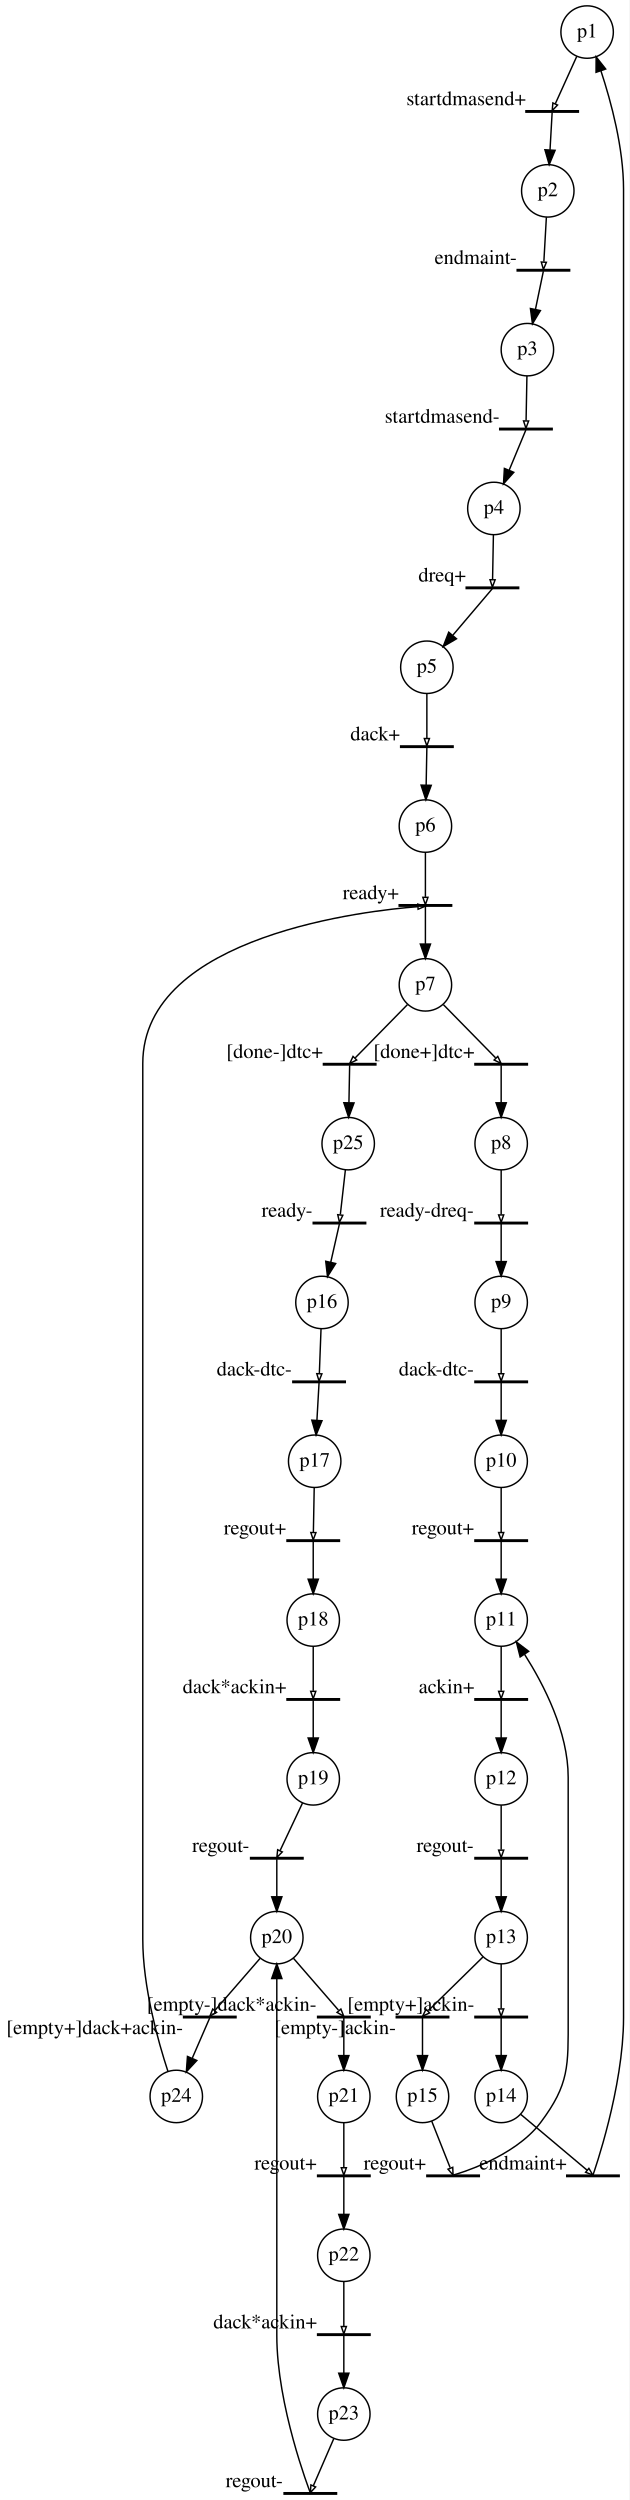
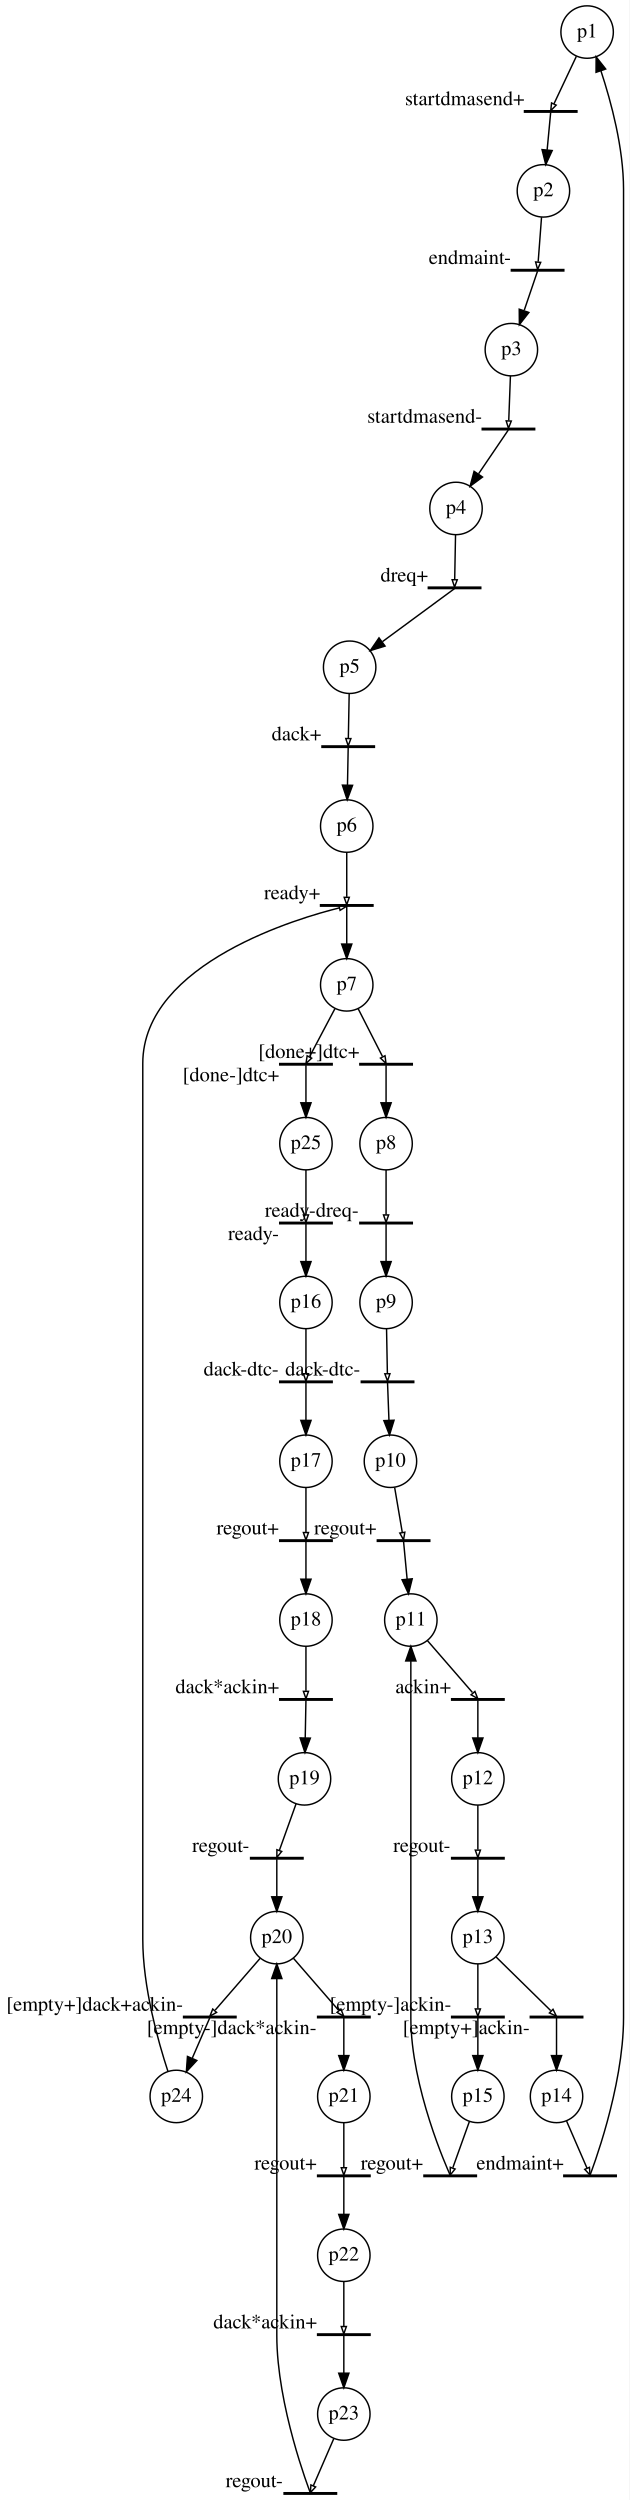
<svg xmlns="http://www.w3.org/2000/svg" width="432pt" height="1716pt" viewBox="0.00 0.00 432.00 1716.00">
  <g id="graph0" class="graph" transform="scale(1 1) rotate(0) translate(4 1712)">
    <polygon fill="white" stroke="none" points="-4,4 -4,-1712 428,-1712 428,4 -4,4" />
    <g id="node1" class="node">
      <ellipse fill="none" stroke="black" cx="399" cy="-1690" rx="18" ry="18" />
      <text text-anchor="middle" x="399" y="-1686.3" font-family="Times,serif" font-size="14.00">p1</text>
    </g>
    <g id="node3" class="node">
-       <polygon fill="none" stroke="black" points="393,-1636 357,-1636 357,-1635 393,-1635 393,-1636" />
-       <text text-anchor="middle" x="316" y="-1639.8" font-family="Times,serif" font-size="14.00">startdmasend+</text>
+       <polygon fill="none" stroke="black" points="392,-1636 356,-1636 356,-1635 392,-1635 392,-1636" />
+       <text text-anchor="middle" x="315" y="-1639.8" font-family="Times,serif" font-size="14.00">startdmasend+</text>
    </g>
    <g id="edge1" class="edge">
-       <path fill="none" stroke="black" d="M391.929,-1673.38C386.893,-1662.26 380.454,-1648.04 377.157,-1640.76" />
-       <polygon fill="none" stroke="black" points="378.685,-1639.9 375.028,-1636.06 375.497,-1641.34 378.685,-1639.9" />
+       <path fill="none" stroke="black" d="M391.634,-1673.38C386.388,-1662.26 379.681,-1648.04 376.247,-1640.76" />
+       <polygon fill="none" stroke="black" points="377.746,-1639.84 374.03,-1636.06 374.58,-1641.33 377.746,-1639.84" />
    </g>
    <g id="node2" class="node">
-       <ellipse fill="none" stroke="black" cx="372" cy="-1581" rx="18" ry="18" />
-       <text text-anchor="middle" x="372" y="-1577.3" font-family="Times,serif" font-size="14.00">p2</text>
+       <ellipse fill="none" stroke="black" cx="369" cy="-1581" rx="18" ry="18" />
+       <text text-anchor="middle" x="369" y="-1577.3" font-family="Times,serif" font-size="14.00">p2</text>
    </g>
    <g id="node5" class="node">
-       <polygon fill="none" stroke="black" points="387,-1527 351,-1527 351,-1526 387,-1526 387,-1527" />
-       <text text-anchor="middle" x="322.5" y="-1530.8" font-family="Times,serif" font-size="14.00">endmaint-</text>
+       <polygon fill="none" stroke="black" points="383,-1527 347,-1527 347,-1526 383,-1526 383,-1527" />
+       <text text-anchor="middle" x="318.5" y="-1530.8" font-family="Times,serif" font-size="14.00">endmaint-</text>
    </g>
    <g id="edge3" class="edge">
-       <path fill="none" stroke="black" d="M371.034,-1562.94C370.437,-1552.39 369.709,-1539.53 369.306,-1532.41" />
-       <polygon fill="none" stroke="black" points="371.033,-1531.95 369.003,-1527.06 367.539,-1532.15 371.033,-1531.95" />
+       <path fill="none" stroke="black" d="M367.712,-1562.94C366.916,-1552.39 365.946,-1539.53 365.408,-1532.41" />
+       <polygon fill="none" stroke="black" points="367.126,-1531.91 365.004,-1527.06 363.636,-1532.18 367.126,-1531.91" />
    </g>
    <g id="edge2" class="edge">
-       <path fill="none" stroke="black" d="M374.991,-1634.85C374.908,-1633.37 374.226,-1621.32 373.534,-1609.1" />
-       <polygon fill="black" stroke="black" points="377.023,-1608.81 372.964,-1599.02 370.034,-1609.21 377.023,-1608.81" />
+       <path fill="none" stroke="black" d="M373.986,-1634.85C373.846,-1633.37 372.709,-1621.32 371.557,-1609.1" />
+       <polygon fill="black" stroke="black" points="375.03,-1608.65 370.606,-1599.02 368.061,-1609.31 375.03,-1608.65" />
    </g>
    <g id="node4" class="node">
-       <ellipse fill="none" stroke="black" cx="358" cy="-1472" rx="18" ry="18" />
-       <text text-anchor="middle" x="358" y="-1468.3" font-family="Times,serif" font-size="14.00">p3</text>
+       <ellipse fill="none" stroke="black" cx="347" cy="-1472" rx="18" ry="18" />
+       <text text-anchor="middle" x="347" y="-1468.3" font-family="Times,serif" font-size="14.00">p3</text>
    </g>
    <g id="node7" class="node">
-       <polygon fill="none" stroke="black" points="375,-1418 339,-1418 339,-1417 375,-1417 375,-1418" />
-       <text text-anchor="middle" x="299.5" y="-1421.8" font-family="Times,serif" font-size="14.00">startdmasend-</text>
+       <polygon fill="none" stroke="black" points="363,-1418 327,-1418 327,-1417 363,-1417 363,-1418" />
+       <text text-anchor="middle" x="287.5" y="-1421.8" font-family="Times,serif" font-size="14.00">startdmasend-</text>
    </g>
    <g id="edge5" class="edge">
-       <path fill="none" stroke="black" d="M357.678,-1453.94C357.479,-1443.39 357.236,-1430.53 357.102,-1423.41" />
-       <polygon fill="none" stroke="black" points="358.845,-1423.03 357.001,-1418.06 355.346,-1423.09 358.845,-1423.03" />
+       <path fill="none" stroke="black" d="M346.356,-1453.94C345.958,-1443.39 345.473,-1430.53 345.204,-1423.41" />
+       <polygon fill="none" stroke="black" points="346.94,-1422.99 345.002,-1418.06 343.442,-1423.12 346.94,-1422.99" />
    </g>
    <g id="edge4" class="edge">
-       <path fill="none" stroke="black" d="M368.968,-1525.85C368.659,-1524.36 366.128,-1512.16 363.576,-1499.87" />
-       <polygon fill="black" stroke="black" points="366.934,-1498.82 361.475,-1489.74 360.08,-1500.24 366.934,-1498.82" />
+       <path fill="none" stroke="black" d="M364.948,-1525.85C364.431,-1524.32 360.11,-1511.6 355.838,-1499.02" />
+       <polygon fill="black" stroke="black" points="359.025,-1497.52 352.495,-1489.18 352.397,-1499.78 359.025,-1497.52" />
    </g>
    <g id="node6" class="node">
-       <ellipse fill="none" stroke="black" cx="335" cy="-1363" rx="18" ry="18" />
-       <text text-anchor="middle" x="335" y="-1359.3" font-family="Times,serif" font-size="14.00">p4</text>
+       <ellipse fill="none" stroke="black" cx="309" cy="-1363" rx="18" ry="18" />
+       <text text-anchor="middle" x="309" y="-1359.3" font-family="Times,serif" font-size="14.00">p4</text>
    </g>
    <g id="node9" class="node">
-       <polygon fill="none" stroke="black" points="352,-1309 316,-1309 316,-1308 352,-1308 352,-1309" />
-       <text text-anchor="middle" x="299.5" y="-1312.8" font-family="Times,serif" font-size="14.00">dreq+</text>
+       <polygon fill="none" stroke="black" points="326,-1309 290,-1309 290,-1308 326,-1308 326,-1309" />
+       <text text-anchor="middle" x="273.5" y="-1312.8" font-family="Times,serif" font-size="14.00">dreq+</text>
    </g>
    <g id="edge7" class="edge">
-       <path fill="none" stroke="black" d="M334.678,-1344.94C334.479,-1334.39 334.236,-1321.53 334.102,-1314.41" />
-       <polygon fill="none" stroke="black" points="335.845,-1314.03 334.001,-1309.06 332.346,-1314.09 335.845,-1314.03" />
+       <path fill="none" stroke="black" d="M308.678,-1344.94C308.479,-1334.39 308.236,-1321.53 308.102,-1314.41" />
+       <polygon fill="none" stroke="black" points="309.845,-1314.03 308.001,-1309.06 306.346,-1314.09 309.845,-1314.03" />
    </g>
    <g id="edge6" class="edge">
-       <path fill="none" stroke="black" d="M356.937,-1416.85C356.294,-1415.3 350.85,-1402.18 345.547,-1389.41" />
-       <polygon fill="black" stroke="black" points="348.667,-1387.8 341.601,-1379.9 342.202,-1390.48 348.667,-1387.8" />
+       <path fill="none" stroke="black" d="M344.897,-1416.85C343.774,-1415.19 333.689,-1400.35 324.494,-1386.81" />
+       <polygon fill="black" stroke="black" points="327.197,-1384.56 318.683,-1378.26 321.406,-1388.49 327.197,-1384.56" />
    </g>
    <g id="node8" class="node">
-       <ellipse fill="none" stroke="black" cx="289" cy="-1254" rx="18" ry="18" />
-       <text text-anchor="middle" x="289" y="-1250.3" font-family="Times,serif" font-size="14.00">p5</text>
+       <ellipse fill="none" stroke="black" cx="236" cy="-1254" rx="18" ry="18" />
+       <text text-anchor="middle" x="236" y="-1250.3" font-family="Times,serif" font-size="14.00">p5</text>
    </g>
    <g id="node11" class="node">
-       <polygon fill="none" stroke="black" points="307,-1200 271,-1200 271,-1199 307,-1199 307,-1200" />
-       <text text-anchor="middle" x="253.5" y="-1203.8" font-family="Times,serif" font-size="14.00">dack+</text>
+       <polygon fill="none" stroke="black" points="253,-1200 217,-1200 217,-1199 253,-1199 253,-1200" />
+       <text text-anchor="middle" x="199.5" y="-1203.8" font-family="Times,serif" font-size="14.00">dack+</text>
    </g>
    <g id="edge9" class="edge">
-       <path fill="none" stroke="black" d="M289,-1235.94C289,-1225.39 289,-1212.53 289,-1205.41" />
-       <polygon fill="none" stroke="black" points="290.75,-1205.06 289,-1200.06 287.25,-1205.06 290.75,-1205.06" />
+       <path fill="none" stroke="black" d="M235.678,-1235.94C235.479,-1225.39 235.236,-1212.53 235.102,-1205.41" />
+       <polygon fill="none" stroke="black" points="236.845,-1205.03 235.001,-1200.06 233.346,-1205.09 236.845,-1205.03" />
    </g>
    <g id="edge8" class="edge">
-       <path fill="none" stroke="black" d="M333.871,-1307.85C332.406,-1306.12 318.74,-1290.03 306.871,-1276.05" />
-       <polygon fill="black" stroke="black" points="309.336,-1273.54 300.196,-1268.19 304,-1278.07 309.336,-1273.54" />
+       <path fill="none" stroke="black" d="M307.948,-1307.96C306.592,-1306.96 279.081,-1286.71 258.48,-1271.55" />
+       <polygon fill="black" stroke="black" points="260.299,-1268.54 250.171,-1265.43 256.15,-1274.18 260.299,-1268.54" />
    </g>
    <g id="node10" class="node">
-       <ellipse fill="none" stroke="black" cx="288" cy="-1145" rx="18" ry="18" />
-       <text text-anchor="middle" x="288" y="-1141.3" font-family="Times,serif" font-size="14.00">p6</text>
+       <ellipse fill="none" stroke="black" cx="234" cy="-1145" rx="18" ry="18" />
+       <text text-anchor="middle" x="234" y="-1141.3" font-family="Times,serif" font-size="14.00">p6</text>
    </g>
    <g id="node13" class="node">
-       <polygon fill="none" stroke="black" points="306,-1091 270,-1091 270,-1090 306,-1090 306,-1091" />
-       <text text-anchor="middle" x="250.5" y="-1094.8" font-family="Times,serif" font-size="14.00">ready+</text>
+       <polygon fill="none" stroke="black" points="252,-1091 216,-1091 216,-1090 252,-1090 252,-1091" />
+       <text text-anchor="middle" x="196.5" y="-1094.8" font-family="Times,serif" font-size="14.00">ready+</text>
    </g>
    <g id="edge11" class="edge">
-       <path fill="none" stroke="black" d="M288,-1126.94C288,-1116.39 288,-1103.53 288,-1096.41" />
-       <polygon fill="none" stroke="black" points="289.75,-1096.06 288,-1091.06 286.25,-1096.06 289.75,-1096.06" />
+       <path fill="none" stroke="black" d="M234,-1126.94C234,-1116.39 234,-1103.53 234,-1096.41" />
+       <polygon fill="none" stroke="black" points="235.75,-1096.06 234,-1091.06 232.25,-1096.06 235.75,-1096.06" />
    </g>
    <g id="edge10" class="edge">
-       <path fill="none" stroke="black" d="M288.997,-1198.85C288.969,-1197.37 288.742,-1185.32 288.511,-1173.1" />
-       <polygon fill="black" stroke="black" points="292.009,-1172.96 288.321,-1163.02 285.011,-1173.09 292.009,-1172.96" />
+       <path fill="none" stroke="black" d="M234.997,-1198.85C234.969,-1197.37 234.742,-1185.32 234.511,-1173.1" />
+       <polygon fill="black" stroke="black" points="238.009,-1172.96 234.321,-1163.02 231.011,-1173.09 238.009,-1172.96" />
    </g>
    <g id="node12" class="node">
-       <ellipse fill="none" stroke="black" cx="288" cy="-1036" rx="18" ry="18" />
-       <text text-anchor="middle" x="288" y="-1032.3" font-family="Times,serif" font-size="14.00">p7</text>
+       <ellipse fill="none" stroke="black" cx="234" cy="-1036" rx="18" ry="18" />
+       <text text-anchor="middle" x="234" y="-1032.3" font-family="Times,serif" font-size="14.00">p7</text>
    </g>
    <g id="node15" class="node">
-       <polygon fill="none" stroke="black" points="358,-982 322,-982 322,-981 358,-981 358,-982" />
-       <text text-anchor="middle" x="287" y="-985.8" font-family="Times,serif" font-size="14.00">[done+]dtc+</text>
+       <polygon fill="none" stroke="black" points="279,-982 243,-982 243,-981 279,-981 279,-982" />
+       <text text-anchor="middle" x="208" y="-985.8" font-family="Times,serif" font-size="14.00">[done+]dtc+</text>
    </g>
    <g id="edge13" class="edge">
-       <path fill="none" stroke="black" d="M300.323,-1022.44C311.961,-1010.58 328.71,-993.507 336.167,-985.906" />
-       <polygon fill="none" stroke="black" points="337.677,-986.866 339.93,-982.072 335.179,-984.415 337.677,-986.866" />
+       <path fill="none" stroke="black" d="M241.81,-1019.67C247.483,-1008.53 254.796,-994.177 258.545,-986.818" />
+       <polygon fill="none" stroke="black" points="260.257,-987.313 260.968,-982.064 257.139,-985.724 260.257,-987.313" />
    </g>
    <g id="node33" class="node">
-       <polygon fill="none" stroke="black" points="254,-982 218,-982 218,-981 254,-981 254,-982" />
-       <text text-anchor="middle" x="184.5" y="-985.8" font-family="Times,serif" font-size="14.00">[done-]dtc+</text>
+       <polygon fill="none" stroke="black" points="224,-982 188,-982 188,-981 224,-981 224,-982" />
+       <text text-anchor="middle" x="154.5" y="-969.8" font-family="Times,serif" font-size="14.00">[done-]dtc+</text>
    </g>
    <g id="edge33" class="edge">
-       <path fill="none" stroke="black" d="M275.677,-1022.44C264.039,-1010.58 247.29,-993.507 239.833,-985.906" />
-       <polygon fill="none" stroke="black" points="240.821,-984.415 236.07,-982.072 238.323,-986.866 240.821,-984.415" />
+       <path fill="none" stroke="black" d="M225.901,-1019.67C220.018,-1008.53 212.433,-994.177 208.546,-986.818" />
+       <polygon fill="none" stroke="black" points="209.917,-985.667 206.034,-982.064 206.822,-987.302 209.917,-985.667" />
    </g>
    <g id="edge12" class="edge">
-       <path fill="none" stroke="black" d="M288,-1089.85C288,-1088.37 288,-1076.32 288,-1064.1" />
-       <polygon fill="black" stroke="black" points="291.5,-1064.02 288,-1054.02 284.5,-1064.02 291.5,-1064.02" />
+       <path fill="none" stroke="black" d="M234,-1089.85C234,-1088.37 234,-1076.32 234,-1064.1" />
+       <polygon fill="black" stroke="black" points="237.5,-1064.02 234,-1054.02 230.5,-1064.02 237.5,-1064.02" />
    </g>
    <g id="node14" class="node">
-       <ellipse fill="none" stroke="black" cx="340" cy="-927" rx="18" ry="18" />
-       <text text-anchor="middle" x="340" y="-923.3" font-family="Times,serif" font-size="14.00">p8</text>
+       <ellipse fill="none" stroke="black" cx="261" cy="-927" rx="18" ry="18" />
+       <text text-anchor="middle" x="261" y="-923.3" font-family="Times,serif" font-size="14.00">p8</text>
    </g>
    <g id="node17" class="node">
-       <polygon fill="none" stroke="black" points="358,-873 322,-873 322,-872 358,-872 358,-873" />
-       <text text-anchor="middle" x="289" y="-876.8" font-family="Times,serif" font-size="14.00">ready-dreq-</text>
+       <polygon fill="none" stroke="black" points="279,-873 243,-873 243,-872 279,-872 279,-873" />
+       <text text-anchor="middle" x="210" y="-876.8" font-family="Times,serif" font-size="14.00">ready-dreq-</text>
    </g>
    <g id="edge15" class="edge">
-       <path fill="none" stroke="black" d="M340,-908.939C340,-898.385 340,-885.534 340,-878.412" />
-       <polygon fill="none" stroke="black" points="341.75,-878.059 340,-873.059 338.25,-878.059 341.75,-878.059" />
+       <path fill="none" stroke="black" d="M261,-908.939C261,-898.385 261,-885.534 261,-878.412" />
+       <polygon fill="none" stroke="black" points="262.75,-878.059 261,-873.059 259.25,-878.059 262.75,-878.059" />
    </g>
    <g id="edge14" class="edge">
-       <path fill="none" stroke="black" d="M340,-980.848C340,-979.368 340,-967.319 340,-955.1" />
-       <polygon fill="black" stroke="black" points="343.5,-955.025 340,-945.025 336.5,-955.025 343.5,-955.025" />
+       <path fill="none" stroke="black" d="M261,-980.848C261,-979.368 261,-967.319 261,-955.1" />
+       <polygon fill="black" stroke="black" points="264.5,-955.025 261,-945.025 257.5,-955.025 264.5,-955.025" />
    </g>
    <g id="node16" class="node">
-       <ellipse fill="none" stroke="black" cx="340" cy="-818" rx="18" ry="18" />
-       <text text-anchor="middle" x="340" y="-814.3" font-family="Times,serif" font-size="14.00">p9</text>
+       <ellipse fill="none" stroke="black" cx="261" cy="-818" rx="18" ry="18" />
+       <text text-anchor="middle" x="261" y="-814.3" font-family="Times,serif" font-size="14.00">p9</text>
    </g>
    <g id="node19" class="node">
-       <polygon fill="none" stroke="black" points="358,-764 322,-764 322,-763 358,-763 358,-764" />
-       <text text-anchor="middle" x="295.5" y="-767.8" font-family="Times,serif" font-size="14.00">dack-dtc-</text>
+       <polygon fill="none" stroke="black" points="280,-764 244,-764 244,-763 280,-763 280,-764" />
+       <text text-anchor="middle" x="217.5" y="-767.8" font-family="Times,serif" font-size="14.00">dack-dtc-</text>
    </g>
    <g id="edge17" class="edge">
-       <path fill="none" stroke="black" d="M340,-799.939C340,-789.385 340,-776.534 340,-769.412" />
-       <polygon fill="none" stroke="black" points="341.75,-769.059 340,-764.059 338.25,-769.059 341.75,-769.059" />
+       <path fill="none" stroke="black" d="M261.322,-799.939C261.521,-789.385 261.764,-776.534 261.898,-769.412" />
+       <polygon fill="none" stroke="black" points="263.654,-769.091 261.999,-764.059 260.155,-769.025 263.654,-769.091" />
    </g>
    <g id="edge16" class="edge">
-       <path fill="none" stroke="black" d="M340,-871.848C340,-870.368 340,-858.319 340,-846.1" />
-       <polygon fill="black" stroke="black" points="343.5,-846.025 340,-836.025 336.5,-846.025 343.5,-846.025" />
+       <path fill="none" stroke="black" d="M261,-871.848C261,-870.368 261,-858.319 261,-846.1" />
+       <polygon fill="black" stroke="black" points="264.5,-846.025 261,-836.025 257.5,-846.025 264.5,-846.025" />
    </g>
    <g id="node18" class="node">
-       <ellipse fill="none" stroke="black" cx="340" cy="-709" rx="18" ry="18" />
-       <text text-anchor="middle" x="340" y="-705.3" font-family="Times,serif" font-size="14.00">p10</text>
+       <ellipse fill="none" stroke="black" cx="264" cy="-709" rx="18" ry="18" />
+       <text text-anchor="middle" x="264" y="-705.3" font-family="Times,serif" font-size="14.00">p10</text>
    </g>
    <g id="node21" class="node">
-       <polygon fill="none" stroke="black" points="358,-655 322,-655 322,-654 358,-654 358,-655" />
-       <text text-anchor="middle" x="300" y="-658.8" font-family="Times,serif" font-size="14.00">regout+</text>
+       <polygon fill="none" stroke="black" points="291,-655 255,-655 255,-654 291,-654 291,-655" />
+       <text text-anchor="middle" x="233" y="-658.8" font-family="Times,serif" font-size="14.00">regout+</text>
    </g>
    <g id="edge19" class="edge">
-       <path fill="none" stroke="black" d="M340,-690.939C340,-680.385 340,-667.534 340,-660.412" />
-       <polygon fill="none" stroke="black" points="341.75,-660.059 340,-655.059 338.25,-660.059 341.75,-660.059" />
+       <path fill="none" stroke="black" d="M266.897,-690.939C268.689,-680.385 270.872,-667.534 272.081,-660.412" />
+       <polygon fill="none" stroke="black" points="273.878,-660.282 272.99,-655.059 270.428,-659.696 273.878,-660.282" />
    </g>
    <g id="edge18" class="edge">
-       <path fill="none" stroke="black" d="M340,-762.848C340,-761.368 340,-749.319 340,-737.1" />
-       <polygon fill="black" stroke="black" points="343.5,-737.025 340,-727.025 336.5,-737.025 343.5,-737.025" />
+       <path fill="none" stroke="black" d="M262.006,-762.848C262.062,-761.368 262.516,-749.319 262.977,-737.1" />
+       <polygon fill="black" stroke="black" points="266.478,-737.15 263.358,-727.025 259.483,-736.886 266.478,-737.15" />
    </g>
    <g id="node20" class="node">
-       <ellipse fill="none" stroke="black" cx="340" cy="-600" rx="18" ry="18" />
-       <text text-anchor="middle" x="340" y="-596.3" font-family="Times,serif" font-size="14.00">p11</text>
+       <ellipse fill="none" stroke="black" cx="278" cy="-600" rx="18" ry="18" />
+       <text text-anchor="middle" x="278" y="-596.3" font-family="Times,serif" font-size="14.00">p11</text>
    </g>
    <g id="node23" class="node">
-       <polygon fill="none" stroke="black" points="358,-546 322,-546 322,-545 358,-545 358,-546" />
-       <text text-anchor="middle" x="302.5" y="-549.8" font-family="Times,serif" font-size="14.00">ackin+</text>
+       <polygon fill="none" stroke="black" points="342,-546 306,-546 306,-545 342,-545 342,-546" />
+       <text text-anchor="middle" x="286.5" y="-549.8" font-family="Times,serif" font-size="14.00">ackin+</text>
    </g>
    <g id="edge21" class="edge">
-       <path fill="none" stroke="black" d="M340,-581.939C340,-571.385 340,-558.534 340,-551.412" />
-       <polygon fill="none" stroke="black" points="341.75,-551.059 340,-546.059 338.25,-551.059 341.75,-551.059" />
+       <path fill="none" stroke="black" d="M289.371,-585.899C299.474,-574.258 313.64,-557.936 320.285,-550.281" />
+       <polygon fill="none" stroke="black" points="321.984,-550.993 323.939,-546.07 319.34,-548.699 321.984,-550.993" />
    </g>
    <g id="edge20" class="edge">
-       <path fill="none" stroke="black" d="M340,-653.848C340,-652.368 340,-640.319 340,-628.1" />
-       <polygon fill="black" stroke="black" points="343.5,-628.025 340,-618.025 336.5,-628.025 343.5,-628.025" />
+       <path fill="none" stroke="black" d="M273.014,-653.848C273.154,-652.368 274.291,-640.319 275.443,-628.1" />
+       <polygon fill="black" stroke="black" points="278.939,-628.309 276.394,-618.025 271.97,-627.652 278.939,-628.309" />
    </g>
    <g id="node22" class="node">
-       <ellipse fill="none" stroke="black" cx="340" cy="-491" rx="18" ry="18" />
-       <text text-anchor="middle" x="340" y="-487.3" font-family="Times,serif" font-size="14.00">p12</text>
+       <ellipse fill="none" stroke="black" cx="324" cy="-491" rx="18" ry="18" />
+       <text text-anchor="middle" x="324" y="-487.3" font-family="Times,serif" font-size="14.00">p12</text>
    </g>
    <g id="node25" class="node">
-       <polygon fill="none" stroke="black" points="358,-437 322,-437 322,-436 358,-436 358,-437" />
-       <text text-anchor="middle" x="301.5" y="-440.8" font-family="Times,serif" font-size="14.00">regout-</text>
+       <polygon fill="none" stroke="black" points="342,-437 306,-437 306,-436 342,-436 342,-437" />
+       <text text-anchor="middle" x="285.5" y="-440.8" font-family="Times,serif" font-size="14.00">regout-</text>
    </g>
    <g id="edge23" class="edge">
-       <path fill="none" stroke="black" d="M340,-472.939C340,-462.385 340,-449.534 340,-442.412" />
-       <polygon fill="none" stroke="black" points="341.75,-442.059 340,-437.059 338.25,-442.059 341.75,-442.059" />
+       <path fill="none" stroke="black" d="M324,-472.939C324,-462.385 324,-449.534 324,-442.412" />
+       <polygon fill="none" stroke="black" points="325.75,-442.059 324,-437.059 322.25,-442.059 325.75,-442.059" />
    </g>
    <g id="edge22" class="edge">
-       <path fill="none" stroke="black" d="M340,-544.848C340,-543.368 340,-531.319 340,-519.1" />
-       <polygon fill="black" stroke="black" points="343.5,-519.025 340,-509.025 336.5,-519.025 343.5,-519.025" />
+       <path fill="none" stroke="black" d="M324,-544.848C324,-543.368 324,-531.319 324,-519.1" />
+       <polygon fill="black" stroke="black" points="327.5,-519.025 324,-509.025 320.5,-519.025 327.5,-519.025" />
    </g>
    <g id="node24" class="node">
-       <ellipse fill="none" stroke="black" cx="340" cy="-382" rx="18" ry="18" />
-       <text text-anchor="middle" x="340" y="-378.3" font-family="Times,serif" font-size="14.00">p13</text>
+       <ellipse fill="none" stroke="black" cx="324" cy="-382" rx="18" ry="18" />
+       <text text-anchor="middle" x="324" y="-378.3" font-family="Times,serif" font-size="14.00">p13</text>
    </g>
    <g id="node27" class="node">
-       <polygon fill="none" stroke="black" points="358,-328 322,-328 322,-327 358,-327 358,-328" />
-       <text text-anchor="middle" x="278" y="-331.8" font-family="Times,serif" font-size="14.00">[empty+]ackin-</text>
+       <polygon fill="none" stroke="black" points="342,-328 306,-328 306,-327 342,-327 342,-328" />
+       <text text-anchor="middle" x="264" y="-331.8" font-family="Times,serif" font-size="14.00">[empty-]ackin-</text>
    </g>
    <g id="edge25" class="edge">
-       <path fill="none" stroke="black" d="M340,-363.939C340,-353.385 340,-340.534 340,-333.412" />
-       <polygon fill="none" stroke="black" points="341.75,-333.059 340,-328.059 338.25,-333.059 341.75,-333.059" />
+       <path fill="none" stroke="black" d="M324,-363.939C324,-353.385 324,-340.534 324,-333.412" />
+       <polygon fill="none" stroke="black" points="325.75,-333.059 324,-328.059 322.25,-333.059 325.75,-333.059" />
    </g>
    <g id="node30" class="node">
-       <polygon fill="none" stroke="black" points="304,-328 268,-328 268,-327 304,-327 304,-328" />
-       <text text-anchor="middle" x="226" y="-315.8" font-family="Times,serif" font-size="14.00">[empty-]ackin-</text>
+       <polygon fill="none" stroke="black" points="396,-328 360,-328 360,-327 396,-327 396,-328" />
+       <text text-anchor="middle" x="316" y="-315.8" font-family="Times,serif" font-size="14.00">[empty+]ackin-</text>
    </g>
    <g id="edge29" class="edge">
-       <path fill="none" stroke="black" d="M327.476,-368.708C315.402,-356.858 297.847,-339.627 290.023,-331.948" />
-       <polygon fill="none" stroke="black" points="290.868,-330.326 286.074,-328.072 288.416,-332.824 290.868,-330.326" />
+       <path fill="none" stroke="black" d="M336.524,-368.708C348.598,-356.858 366.153,-339.627 373.977,-331.948" />
+       <polygon fill="none" stroke="black" points="375.584,-332.824 377.926,-328.072 373.132,-330.326 375.584,-332.824" />
    </g>
    <g id="edge24" class="edge">
-       <path fill="none" stroke="black" d="M340,-435.848C340,-434.368 340,-422.319 340,-410.1" />
-       <polygon fill="black" stroke="black" points="343.5,-410.025 340,-400.025 336.5,-410.025 343.5,-410.025" />
+       <path fill="none" stroke="black" d="M324,-435.848C324,-434.368 324,-422.319 324,-410.1" />
+       <polygon fill="black" stroke="black" points="327.5,-410.025 324,-400.025 320.5,-410.025 327.5,-410.025" />
    </g>
    <g id="node26" class="node">
-       <ellipse fill="none" stroke="black" cx="340" cy="-273" rx="18" ry="18" />
-       <text text-anchor="middle" x="340" y="-269.3" font-family="Times,serif" font-size="14.00">p14</text>
+       <ellipse fill="none" stroke="black" cx="324" cy="-273" rx="18" ry="18" />
+       <text text-anchor="middle" x="324" y="-269.3" font-family="Times,serif" font-size="14.00">p15</text>
    </g>
    <g id="node28" class="node">
-       <polygon fill="none" stroke="black" points="421,-219 385,-219 385,-218 421,-218 421,-219" />
-       <text text-anchor="middle" x="355" y="-222.8" font-family="Times,serif" font-size="14.00">endmaint+</text>
+       <polygon fill="none" stroke="black" points="323,-219 287,-219 287,-218 323,-218 323,-219" />
+       <text text-anchor="middle" x="265" y="-222.8" font-family="Times,serif" font-size="14.00">regout+</text>
    </g>
    <g id="edge27" class="edge">
-       <path fill="none" stroke="black" d="M353.361,-260.76C367.777,-248.632 389.882,-230.036 398.928,-222.426" />
-       <polygon fill="none" stroke="black" points="400.211,-223.634 402.91,-219.076 397.957,-220.955 400.211,-223.634" />
+       <path fill="none" stroke="black" d="M318.196,-255.81C314.306,-244.958 309.435,-231.372 306.836,-224.121" />
+       <polygon fill="none" stroke="black" points="308.357,-223.177 305.022,-219.061 305.062,-224.359 308.357,-223.177" />
    </g>
    <g id="edge26" class="edge">
-       <path fill="none" stroke="black" d="M340,-326.848C340,-325.368 340,-313.319 340,-301.1" />
-       <polygon fill="black" stroke="black" points="343.5,-301.025 340,-291.025 336.5,-301.025 343.5,-301.025" />
+       <path fill="none" stroke="black" d="M324,-326.848C324,-325.368 324,-313.319 324,-301.1" />
+       <polygon fill="black" stroke="black" points="327.5,-301.025 324,-291.025 320.5,-301.025 327.5,-301.025" />
    </g>
    <g id="edge28" class="edge">
-       <path fill="none" stroke="black" d="M403.015,-219.043C403.651,-220.844 424,-278.865 424,-327 424,-1582 424,-1582 424,-1582 424,-1610.36 415.568,-1641.87 408.498,-1663.3" />
+       <path fill="none" stroke="black" d="M304.923,-219.169C303.339,-222.649 278,-279.069 278,-327 278,-492 278,-492 278,-492 278,-519.174 278,-550.231 278,-571.86" />
+       <polygon fill="black" stroke="black" points="274.5,-571.951 278,-581.951 281.5,-571.951 274.5,-571.951" />
+     </g>
+     <g id="node29" class="node">
+       <ellipse fill="none" stroke="black" cx="378" cy="-273" rx="18" ry="18" />
+       <text text-anchor="middle" x="378" y="-269.3" font-family="Times,serif" font-size="14.00">p14</text>
+     </g>
+     <g id="node31" class="node">
+       <polygon fill="none" stroke="black" points="419,-219 383,-219 383,-218 419,-218 419,-219" />
+       <text text-anchor="middle" x="353" y="-222.8" font-family="Times,serif" font-size="14.00">endmaint+</text>
+     </g>
+     <g id="edge31" class="edge">
+       <path fill="none" stroke="black" d="M384.901,-256.098C389.721,-244.992 395.831,-230.912 398.956,-223.71" />
+       <polygon fill="none" stroke="black" points="400.588,-224.346 400.973,-219.062 397.377,-222.952 400.588,-224.346" />
+     </g>
+     <g id="edge30" class="edge">
+       <path fill="none" stroke="black" d="M378,-326.848C378,-325.368 378,-313.319 378,-301.1" />
+       <polygon fill="black" stroke="black" points="381.5,-301.025 378,-291.025 374.5,-301.025 381.5,-301.025" />
+     </g>
+     <g id="edge32" class="edge">
+       <path fill="none" stroke="black" d="M401.017,-219.043C401.713,-220.839 424,-278.69 424,-327 424,-1582 424,-1582 424,-1582 424,-1610.36 415.568,-1641.87 408.498,-1663.3" />
      <polygon fill="black" stroke="black" points="405.12,-1662.36 405.18,-1672.96 411.74,-1664.64 405.12,-1662.36" />
    </g>
-     <g id="node29" class="node">
-       <ellipse fill="none" stroke="black" cx="286" cy="-273" rx="18" ry="18" />
-       <text text-anchor="middle" x="286" y="-269.3" font-family="Times,serif" font-size="14.00">p15</text>
-     </g>
-     <g id="node31" class="node">
-       <polygon fill="none" stroke="black" points="325,-219 289,-219 289,-218 325,-218 325,-219" />
-       <text text-anchor="middle" x="267" y="-222.8" font-family="Times,serif" font-size="14.00">regout+</text>
-     </g>
-     <g id="edge31" class="edge">
-       <path fill="none" stroke="black" d="M292.301,-256.098C296.608,-245.228 302.043,-231.51 304.948,-224.179" />
-       <polygon fill="none" stroke="black" points="306.76,-224.355 306.975,-219.062 303.507,-223.066 306.76,-224.355" />
-     </g>
-     <g id="edge30" class="edge">
-       <path fill="none" stroke="black" d="M286,-326.848C286,-325.368 286,-313.319 286,-301.1" />
-       <polygon fill="black" stroke="black" points="289.5,-301.025 286,-291.025 282.5,-301.025 289.5,-301.025" />
-     </g>
-     <g id="edge32" class="edge">
-       <path fill="none" stroke="black" d="M307.119,-219.033C309.561,-219.709 348.907,-230.911 367,-255 386.876,-281.463 386,-293.905 386,-327 386,-492 386,-492 386,-492 386,-523.176 369.314,-555.612 356.041,-576.481" />
-       <polygon fill="black" stroke="black" points="353.04,-574.674 350.438,-584.945 358.877,-578.539 353.04,-574.674" />
-     </g>
    <g id="node32" class="node">
-       <ellipse fill="none" stroke="black" cx="235" cy="-927" rx="18" ry="18" />
-       <text text-anchor="middle" x="235" y="-923.3" font-family="Times,serif" font-size="14.00">p25</text>
+       <ellipse fill="none" stroke="black" cx="206" cy="-927" rx="18" ry="18" />
+       <text text-anchor="middle" x="206" y="-923.3" font-family="Times,serif" font-size="14.00">p25</text>
    </g>
    <g id="node35" class="node">
-       <polygon fill="none" stroke="black" points="247,-873 211,-873 211,-872 247,-872 247,-873" />
-       <text text-anchor="middle" x="193" y="-876.8" font-family="Times,serif" font-size="14.00">ready-</text>
+       <polygon fill="none" stroke="black" points="224,-873 188,-873 188,-872 224,-872 224,-873" />
+       <text text-anchor="middle" x="170" y="-860.8" font-family="Times,serif" font-size="14.00">ready-</text>
    </g>
    <g id="edge35" class="edge">
-       <path fill="none" stroke="black" d="M233.069,-908.939C231.874,-898.385 230.419,-885.534 229.613,-878.412" />
-       <polygon fill="none" stroke="black" points="231.308,-877.831 229.007,-873.059 227.83,-878.224 231.308,-877.831" />
+       <path fill="none" stroke="black" d="M206,-908.939C206,-898.385 206,-885.534 206,-878.412" />
+       <polygon fill="none" stroke="black" points="207.75,-878.059 206,-873.059 204.25,-878.059 207.75,-878.059" />
    </g>
    <g id="edge34" class="edge">
-       <path fill="none" stroke="black" d="M235.997,-980.848C235.969,-979.368 235.742,-967.319 235.511,-955.1" />
-       <polygon fill="black" stroke="black" points="239.009,-954.957 235.321,-945.025 232.011,-955.089 239.009,-954.957" />
+       <path fill="none" stroke="black" d="M206,-980.848C206,-979.368 206,-967.319 206,-955.1" />
+       <polygon fill="black" stroke="black" points="209.5,-955.025 206,-945.025 202.5,-955.025 209.5,-955.025" />
    </g>
    <g id="node34" class="node">
-       <ellipse fill="none" stroke="black" cx="217" cy="-818" rx="18" ry="18" />
-       <text text-anchor="middle" x="217" y="-814.3" font-family="Times,serif" font-size="14.00">p16</text>
+       <ellipse fill="none" stroke="black" cx="206" cy="-818" rx="18" ry="18" />
+       <text text-anchor="middle" x="206" y="-814.3" font-family="Times,serif" font-size="14.00">p16</text>
    </g>
    <g id="node37" class="node">
-       <polygon fill="none" stroke="black" points="233,-764 197,-764 197,-763 233,-763 233,-764" />
-       <text text-anchor="middle" x="170.5" y="-767.8" font-family="Times,serif" font-size="14.00">dack-dtc-</text>
+       <polygon fill="none" stroke="black" points="224,-764 188,-764 188,-763 224,-763 224,-764" />
+       <text text-anchor="middle" x="161.5" y="-767.8" font-family="Times,serif" font-size="14.00">dack-dtc-</text>
    </g>
    <g id="edge37" class="edge">
-       <path fill="none" stroke="black" d="M216.356,-799.939C215.958,-789.385 215.473,-776.534 215.204,-769.412" />
-       <polygon fill="none" stroke="black" points="216.94,-768.99 215.002,-764.059 213.442,-769.122 216.94,-768.99" />
+       <path fill="none" stroke="black" d="M206,-799.939C206,-789.385 206,-776.534 206,-769.412" />
+       <polygon fill="none" stroke="black" points="207.75,-769.059 206,-764.059 204.25,-769.059 207.75,-769.059" />
    </g>
    <g id="edge36" class="edge">
-       <path fill="none" stroke="black" d="M228.966,-871.848C228.625,-870.344 225.812,-857.919 222.999,-845.496" />
-       <polygon fill="black" stroke="black" points="226.413,-844.722 220.791,-835.742 219.585,-846.268 226.413,-844.722" />
+       <path fill="none" stroke="black" d="M206,-871.848C206,-870.368 206,-858.319 206,-846.1" />
+       <polygon fill="black" stroke="black" points="209.5,-846.025 206,-836.025 202.5,-846.025 209.5,-846.025" />
    </g>
    <g id="node36" class="node">
-       <ellipse fill="none" stroke="black" cx="212" cy="-709" rx="18" ry="18" />
-       <text text-anchor="middle" x="212" y="-705.3" font-family="Times,serif" font-size="14.00">p17</text>
+       <ellipse fill="none" stroke="black" cx="206" cy="-709" rx="18" ry="18" />
+       <text text-anchor="middle" x="206" y="-705.3" font-family="Times,serif" font-size="14.00">p17</text>
    </g>
    <g id="node39" class="node">
-       <polygon fill="none" stroke="black" points="229,-655 193,-655 193,-654 229,-654 229,-655" />
-       <text text-anchor="middle" x="171" y="-658.8" font-family="Times,serif" font-size="14.00">regout+</text>
+       <polygon fill="none" stroke="black" points="224,-655 188,-655 188,-654 224,-654 224,-655" />
+       <text text-anchor="middle" x="166" y="-658.8" font-family="Times,serif" font-size="14.00">regout+</text>
    </g>
    <g id="edge39" class="edge">
-       <path fill="none" stroke="black" d="M211.678,-690.939C211.479,-680.385 211.236,-667.534 211.102,-660.412" />
-       <polygon fill="none" stroke="black" points="212.845,-660.025 211.001,-655.059 209.346,-660.091 212.845,-660.025" />
+       <path fill="none" stroke="black" d="M206,-690.939C206,-680.385 206,-667.534 206,-660.412" />
+       <polygon fill="none" stroke="black" points="207.75,-660.059 206,-655.059 204.25,-660.059 207.75,-660.059" />
    </g>
    <g id="edge38" class="edge">
-       <path fill="none" stroke="black" d="M214.991,-762.848C214.908,-761.368 214.226,-749.319 213.534,-737.1" />
-       <polygon fill="black" stroke="black" points="217.023,-736.811 212.964,-727.025 210.034,-737.207 217.023,-736.811" />
+       <path fill="none" stroke="black" d="M206,-762.848C206,-761.368 206,-749.319 206,-737.1" />
+       <polygon fill="black" stroke="black" points="209.5,-737.025 206,-727.025 202.5,-737.025 209.5,-737.025" />
    </g>
    <g id="node38" class="node">
-       <ellipse fill="none" stroke="black" cx="211" cy="-600" rx="18" ry="18" />
-       <text text-anchor="middle" x="211" y="-596.3" font-family="Times,serif" font-size="14.00">p18</text>
+       <ellipse fill="none" stroke="black" cx="206" cy="-600" rx="18" ry="18" />
+       <text text-anchor="middle" x="206" y="-596.3" font-family="Times,serif" font-size="14.00">p18</text>
    </g>
    <g id="node41" class="node">
-       <polygon fill="none" stroke="black" points="229,-546 193,-546 193,-545 229,-545 229,-546" />
-       <text text-anchor="middle" x="157" y="-549.8" font-family="Times,serif" font-size="14.00">dack*ackin+</text>
+       <polygon fill="none" stroke="black" points="224,-546 188,-546 188,-545 224,-545 224,-546" />
+       <text text-anchor="middle" x="152" y="-549.8" font-family="Times,serif" font-size="14.00">dack*ackin+</text>
    </g>
    <g id="edge41" class="edge">
-       <path fill="none" stroke="black" d="M211,-581.939C211,-571.385 211,-558.534 211,-551.412" />
-       <polygon fill="none" stroke="black" points="212.75,-551.059 211,-546.059 209.25,-551.059 212.75,-551.059" />
+       <path fill="none" stroke="black" d="M206,-581.939C206,-571.385 206,-558.534 206,-551.412" />
+       <polygon fill="none" stroke="black" points="207.75,-551.059 206,-546.059 204.25,-551.059 207.75,-551.059" />
    </g>
    <g id="edge40" class="edge">
-       <path fill="none" stroke="black" d="M211,-653.848C211,-652.368 211,-640.319 211,-628.1" />
-       <polygon fill="black" stroke="black" points="214.5,-628.025 211,-618.025 207.5,-628.025 214.5,-628.025" />
+       <path fill="none" stroke="black" d="M206,-653.848C206,-652.368 206,-640.319 206,-628.1" />
+       <polygon fill="black" stroke="black" points="209.5,-628.025 206,-618.025 202.5,-628.025 209.5,-628.025" />
    </g>
    <g id="node40" class="node">
-       <ellipse fill="none" stroke="black" cx="211" cy="-491" rx="18" ry="18" />
-       <text text-anchor="middle" x="211" y="-487.3" font-family="Times,serif" font-size="14.00">p19</text>
+       <ellipse fill="none" stroke="black" cx="205" cy="-491" rx="18" ry="18" />
+       <text text-anchor="middle" x="205" y="-487.3" font-family="Times,serif" font-size="14.00">p19</text>
    </g>
    <g id="node43" class="node">
      <polygon fill="none" stroke="black" points="204,-437 168,-437 168,-436 204,-436 204,-437" />
      <text text-anchor="middle" x="147.5" y="-440.8" font-family="Times,serif" font-size="14.00">regout-</text>
    </g>
    <g id="edge43" class="edge">
-       <path fill="none" stroke="black" d="M203.634,-474.385C198.388,-463.263 191.681,-449.044 188.247,-441.764" />
-       <polygon fill="none" stroke="black" points="189.746,-440.838 186.03,-437.063 186.58,-442.332 189.746,-440.838" />
+       <path fill="none" stroke="black" d="M199.196,-473.81C195.306,-462.958 190.435,-449.372 187.836,-442.121" />
+       <polygon fill="none" stroke="black" points="189.357,-441.177 186.022,-437.061 186.062,-442.359 189.357,-441.177" />
    </g>
    <g id="edge42" class="edge">
-       <path fill="none" stroke="black" d="M211,-544.848C211,-543.368 211,-531.319 211,-519.1" />
-       <polygon fill="black" stroke="black" points="214.5,-519.025 211,-509.025 207.5,-519.025 214.5,-519.025" />
+       <path fill="none" stroke="black" d="M205.997,-544.848C205.969,-543.368 205.742,-531.319 205.511,-519.1" />
+       <polygon fill="black" stroke="black" points="209.009,-518.957 205.321,-509.025 202.011,-519.089 209.009,-518.957" />
    </g>
    <g id="node42" class="node">
      <ellipse fill="none" stroke="black" cx="186" cy="-382" rx="18" ry="18" />
      <text text-anchor="middle" x="186" y="-378.3" font-family="Times,serif" font-size="14.00">p20</text>
    </g>
    <g id="node45" class="node">
+       <polygon fill="none" stroke="black" points="158,-328 122,-328 122,-327 158,-327 158,-328" />
+       <text text-anchor="middle" x="61" y="-331.8" font-family="Times,serif" font-size="14.00">[empty+]dack+ackin-</text>
+     </g>
+     <g id="edge45" class="edge">
+       <path fill="none" stroke="black" d="M174.629,-367.899C164.526,-356.258 150.36,-339.936 143.715,-332.281" />
+       <polygon fill="none" stroke="black" points="144.66,-330.699 140.061,-328.07 142.016,-332.993 144.66,-330.699" />
+     </g>
+     <g id="node47" class="node">
      <polygon fill="none" stroke="black" points="250,-328 214,-328 214,-327 250,-327 250,-328" />
-       <text text-anchor="middle" x="155" y="-331.8" font-family="Times,serif" font-size="14.00">[empty-]dack*ackin-</text>
-     </g>
-     <g id="edge45" class="edge">
+       <text text-anchor="middle" x="155" y="-315.8" font-family="Times,serif" font-size="14.00">[empty-]dack*ackin-</text>
+     </g>
+     <g id="edge48" class="edge">
      <path fill="none" stroke="black" d="M197.371,-367.899C207.474,-356.258 221.64,-339.936 228.285,-332.281" />
      <polygon fill="none" stroke="black" points="229.984,-332.993 231.939,-328.07 227.34,-330.699 229.984,-332.993" />
-     </g>
-     <g id="node52" class="node">
-       <polygon fill="none" stroke="black" points="158,-328 122,-328 122,-327 158,-327 158,-328" />
-       <text text-anchor="middle" x="61" y="-315.8" font-family="Times,serif" font-size="14.00">[empty+]dack+ackin-</text>
-     </g>
-     <g id="edge53" class="edge">
-       <path fill="none" stroke="black" d="M174.629,-367.899C164.526,-356.258 150.36,-339.936 143.715,-332.281" />
-       <polygon fill="none" stroke="black" points="144.66,-330.699 140.061,-328.07 142.016,-332.993 144.66,-330.699" />
    </g>
    <g id="edge44" class="edge">
      <path fill="none" stroke="black" d="M186,-435.848C186,-434.368 186,-422.319 186,-410.1" />
      <polygon fill="black" stroke="black" points="189.5,-410.025 186,-400.025 182.5,-410.025 189.5,-410.025" />
    </g>
    <g id="node44" class="node">
+       <ellipse fill="none" stroke="black" cx="117" cy="-273" rx="18" ry="18" />
+       <text text-anchor="middle" x="117" y="-269.3" font-family="Times,serif" font-size="14.00">p24</text>
+     </g>
+     <g id="edge47" class="edge">
+       <path fill="none" stroke="black" d="M111.315,-290.083C104.504,-310.82 94,-348.129 94,-381 94,-982 94,-982 94,-982 94,-1051.5 203.503,-1082.54 228.82,-1088.79" />
+       <polygon fill="none" stroke="black" points="228.631,-1090.54 233.899,-1089.98 229.429,-1087.14 228.631,-1090.54" />
+     </g>
+     <g id="edge46" class="edge">
+       <path fill="none" stroke="black" d="M139.934,-326.848C139.262,-325.3 133.571,-312.185 128.026,-299.409" />
+       <polygon fill="black" stroke="black" points="131.092,-297.682 123.901,-289.902 124.671,-300.469 131.092,-297.682" />
+     </g>
+     <g id="node46" class="node">
      <ellipse fill="none" stroke="black" cx="232" cy="-273" rx="18" ry="18" />
      <text text-anchor="middle" x="232" y="-269.3" font-family="Times,serif" font-size="14.00">p21</text>
    </g>
-     <g id="node47" class="node">
+     <g id="node49" class="node">
      <polygon fill="none" stroke="black" points="250,-219 214,-219 214,-218 250,-218 250,-219" />
      <text text-anchor="middle" x="192" y="-222.8" font-family="Times,serif" font-size="14.00">regout+</text>
    </g>
-     <g id="edge47" class="edge">
+     <g id="edge50" class="edge">
      <path fill="none" stroke="black" d="M232,-254.939C232,-244.385 232,-231.534 232,-224.412" />
      <polygon fill="none" stroke="black" points="233.75,-224.059 232,-219.059 230.25,-224.059 233.75,-224.059" />
    </g>
-     <g id="edge46" class="edge">
+     <g id="edge49" class="edge">
      <path fill="none" stroke="black" d="M232,-326.848C232,-325.368 232,-313.319 232,-301.1" />
      <polygon fill="black" stroke="black" points="235.5,-301.025 232,-291.025 228.5,-301.025 235.5,-301.025" />
    </g>
-     <g id="node46" class="node">
+     <g id="node48" class="node">
      <ellipse fill="none" stroke="black" cx="232" cy="-164" rx="18" ry="18" />
      <text text-anchor="middle" x="232" y="-160.3" font-family="Times,serif" font-size="14.00">p22</text>
    </g>
-     <g id="node49" class="node">
+     <g id="node51" class="node">
      <polygon fill="none" stroke="black" points="250,-110 214,-110 214,-109 250,-109 250,-110" />
      <text text-anchor="middle" x="178" y="-113.8" font-family="Times,serif" font-size="14.00">dack*ackin+</text>
    </g>
-     <g id="edge49" class="edge">
+     <g id="edge52" class="edge">
      <path fill="none" stroke="black" d="M232,-145.939C232,-135.385 232,-122.534 232,-115.412" />
      <polygon fill="none" stroke="black" points="233.75,-115.059 232,-110.059 230.25,-115.059 233.75,-115.059" />
    </g>
-     <g id="edge48" class="edge">
+     <g id="edge51" class="edge">
      <path fill="none" stroke="black" d="M232,-217.848C232,-216.368 232,-204.319 232,-192.1" />
      <polygon fill="black" stroke="black" points="235.5,-192.025 232,-182.025 228.5,-192.025 235.5,-192.025" />
    </g>
-     <g id="node48" class="node">
+     <g id="node50" class="node">
      <ellipse fill="none" stroke="black" cx="232" cy="-55" rx="18" ry="18" />
      <text text-anchor="middle" x="232" y="-51.3" font-family="Times,serif" font-size="14.00">p23</text>
    </g>
-     <g id="node50" class="node">
+     <g id="node52" class="node">
      <polygon fill="none" stroke="black" points="227,-1 191,-1 191,-0 227,-0 227,-1" />
      <text text-anchor="middle" x="170.5" y="-4.8" font-family="Times,serif" font-size="14.00">regout-</text>
    </g>
-     <g id="edge51" class="edge">
+     <g id="edge54" class="edge">
      <path fill="none" stroke="black" d="M225.099,-38.098C220.279,-26.992 214.169,-12.912 211.044,-5.71" />
      <polygon fill="none" stroke="black" points="212.623,-4.952 209.027,-1.062 209.412,-6.346 212.623,-4.952" />
    </g>
-     <g id="edge50" class="edge">
+     <g id="edge53" class="edge">
      <path fill="none" stroke="black" d="M232,-108.848C232,-107.368 232,-95.319 232,-83.1" />
      <polygon fill="black" stroke="black" points="235.5,-83.025 232,-73.025 228.5,-83.025 235.5,-83.025" />
    </g>
-     <g id="edge52" class="edge">
+     <g id="edge55" class="edge">
      <path fill="none" stroke="black" d="M208.983,-1.043C208.287,-2.839 186,-60.69 186,-109 186,-274 186,-274 186,-274 186,-301.174 186,-332.231 186,-353.86" />
      <polygon fill="black" stroke="black" points="182.5,-353.951 186,-363.951 189.5,-353.951 182.5,-353.951" />
    </g>
-     <g id="node51" class="node">
-       <ellipse fill="none" stroke="black" cx="117" cy="-273" rx="18" ry="18" />
-       <text text-anchor="middle" x="117" y="-269.3" font-family="Times,serif" font-size="14.00">p24</text>
-     </g>
-     <g id="edge55" class="edge">
-       <path fill="none" stroke="black" d="M111.315,-290.083C104.504,-310.82 94,-348.129 94,-381 94,-982 94,-982 94,-982 94,-1070.79 251.063,-1087.23 282.545,-1089.64" />
-       <polygon fill="none" stroke="black" points="282.754,-1091.41 287.859,-1089.99 282.987,-1087.91 282.754,-1091.41" />
-     </g>
-     <g id="edge54" class="edge">
-       <path fill="none" stroke="black" d="M139.934,-326.848C139.262,-325.3 133.571,-312.185 128.026,-299.409" />
-       <polygon fill="black" stroke="black" points="131.092,-297.682 123.901,-289.902 124.671,-300.469 131.092,-297.682" />
-     </g>
  </g>
</svg>
